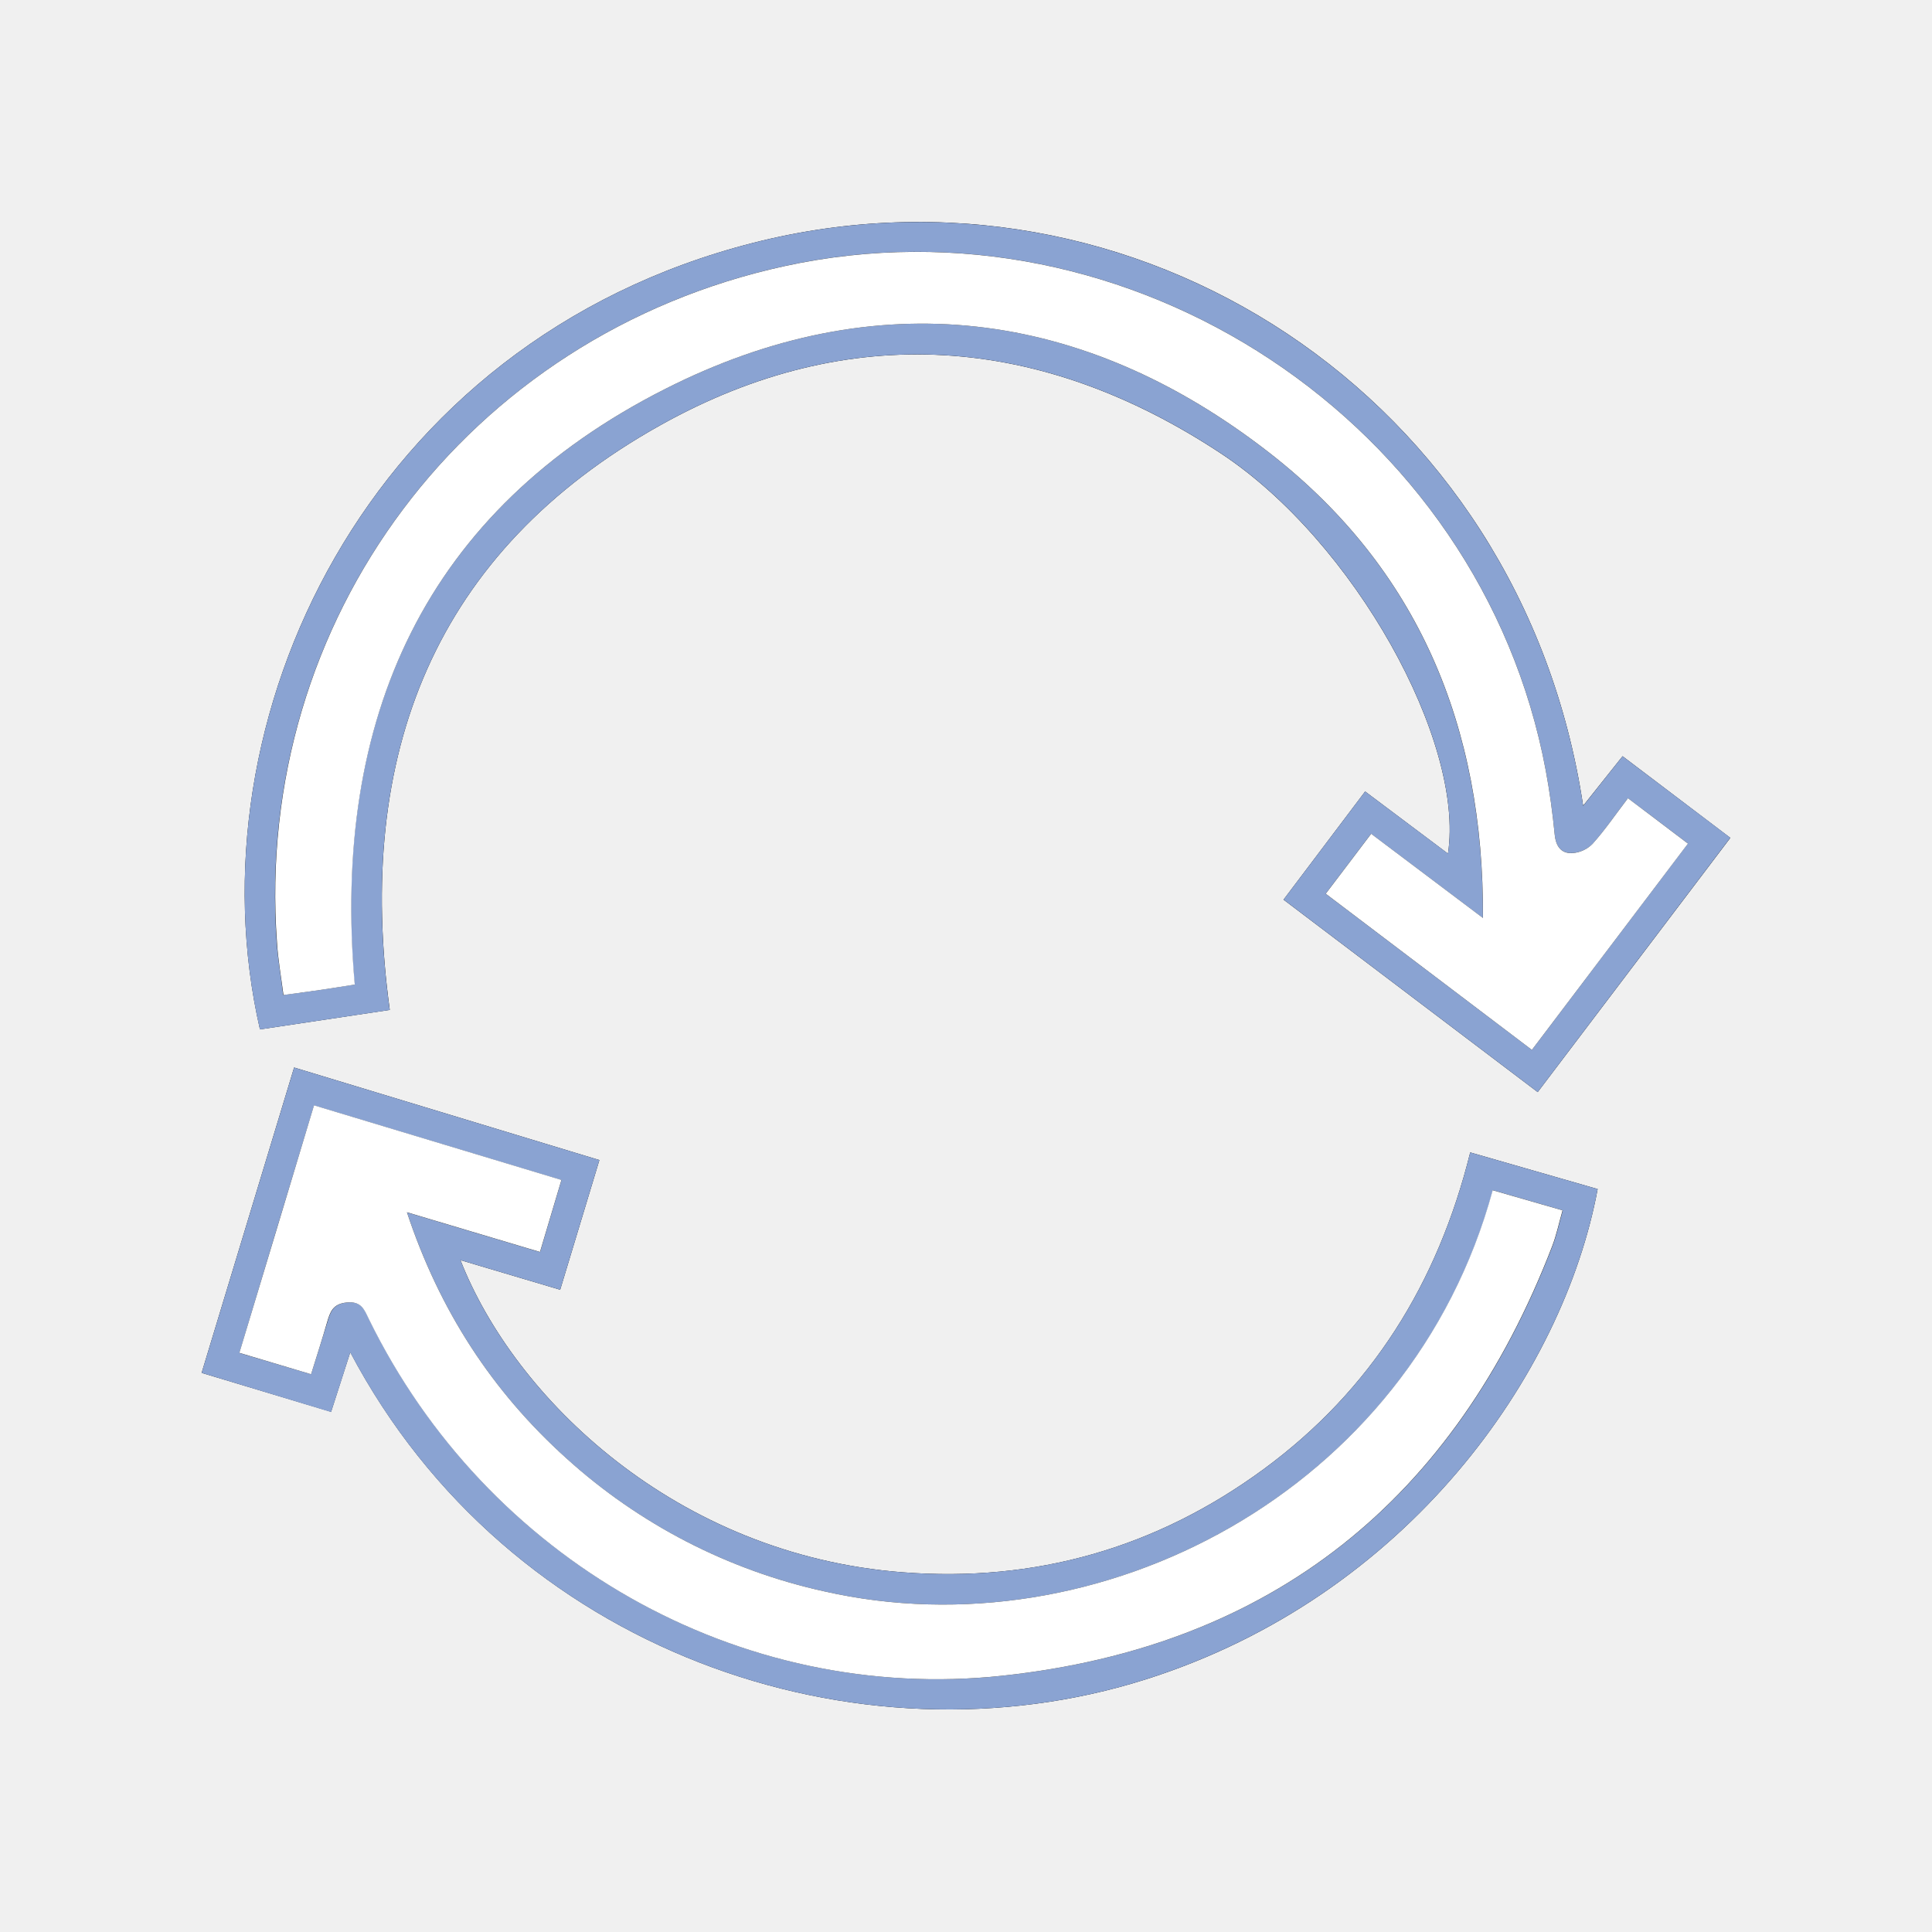
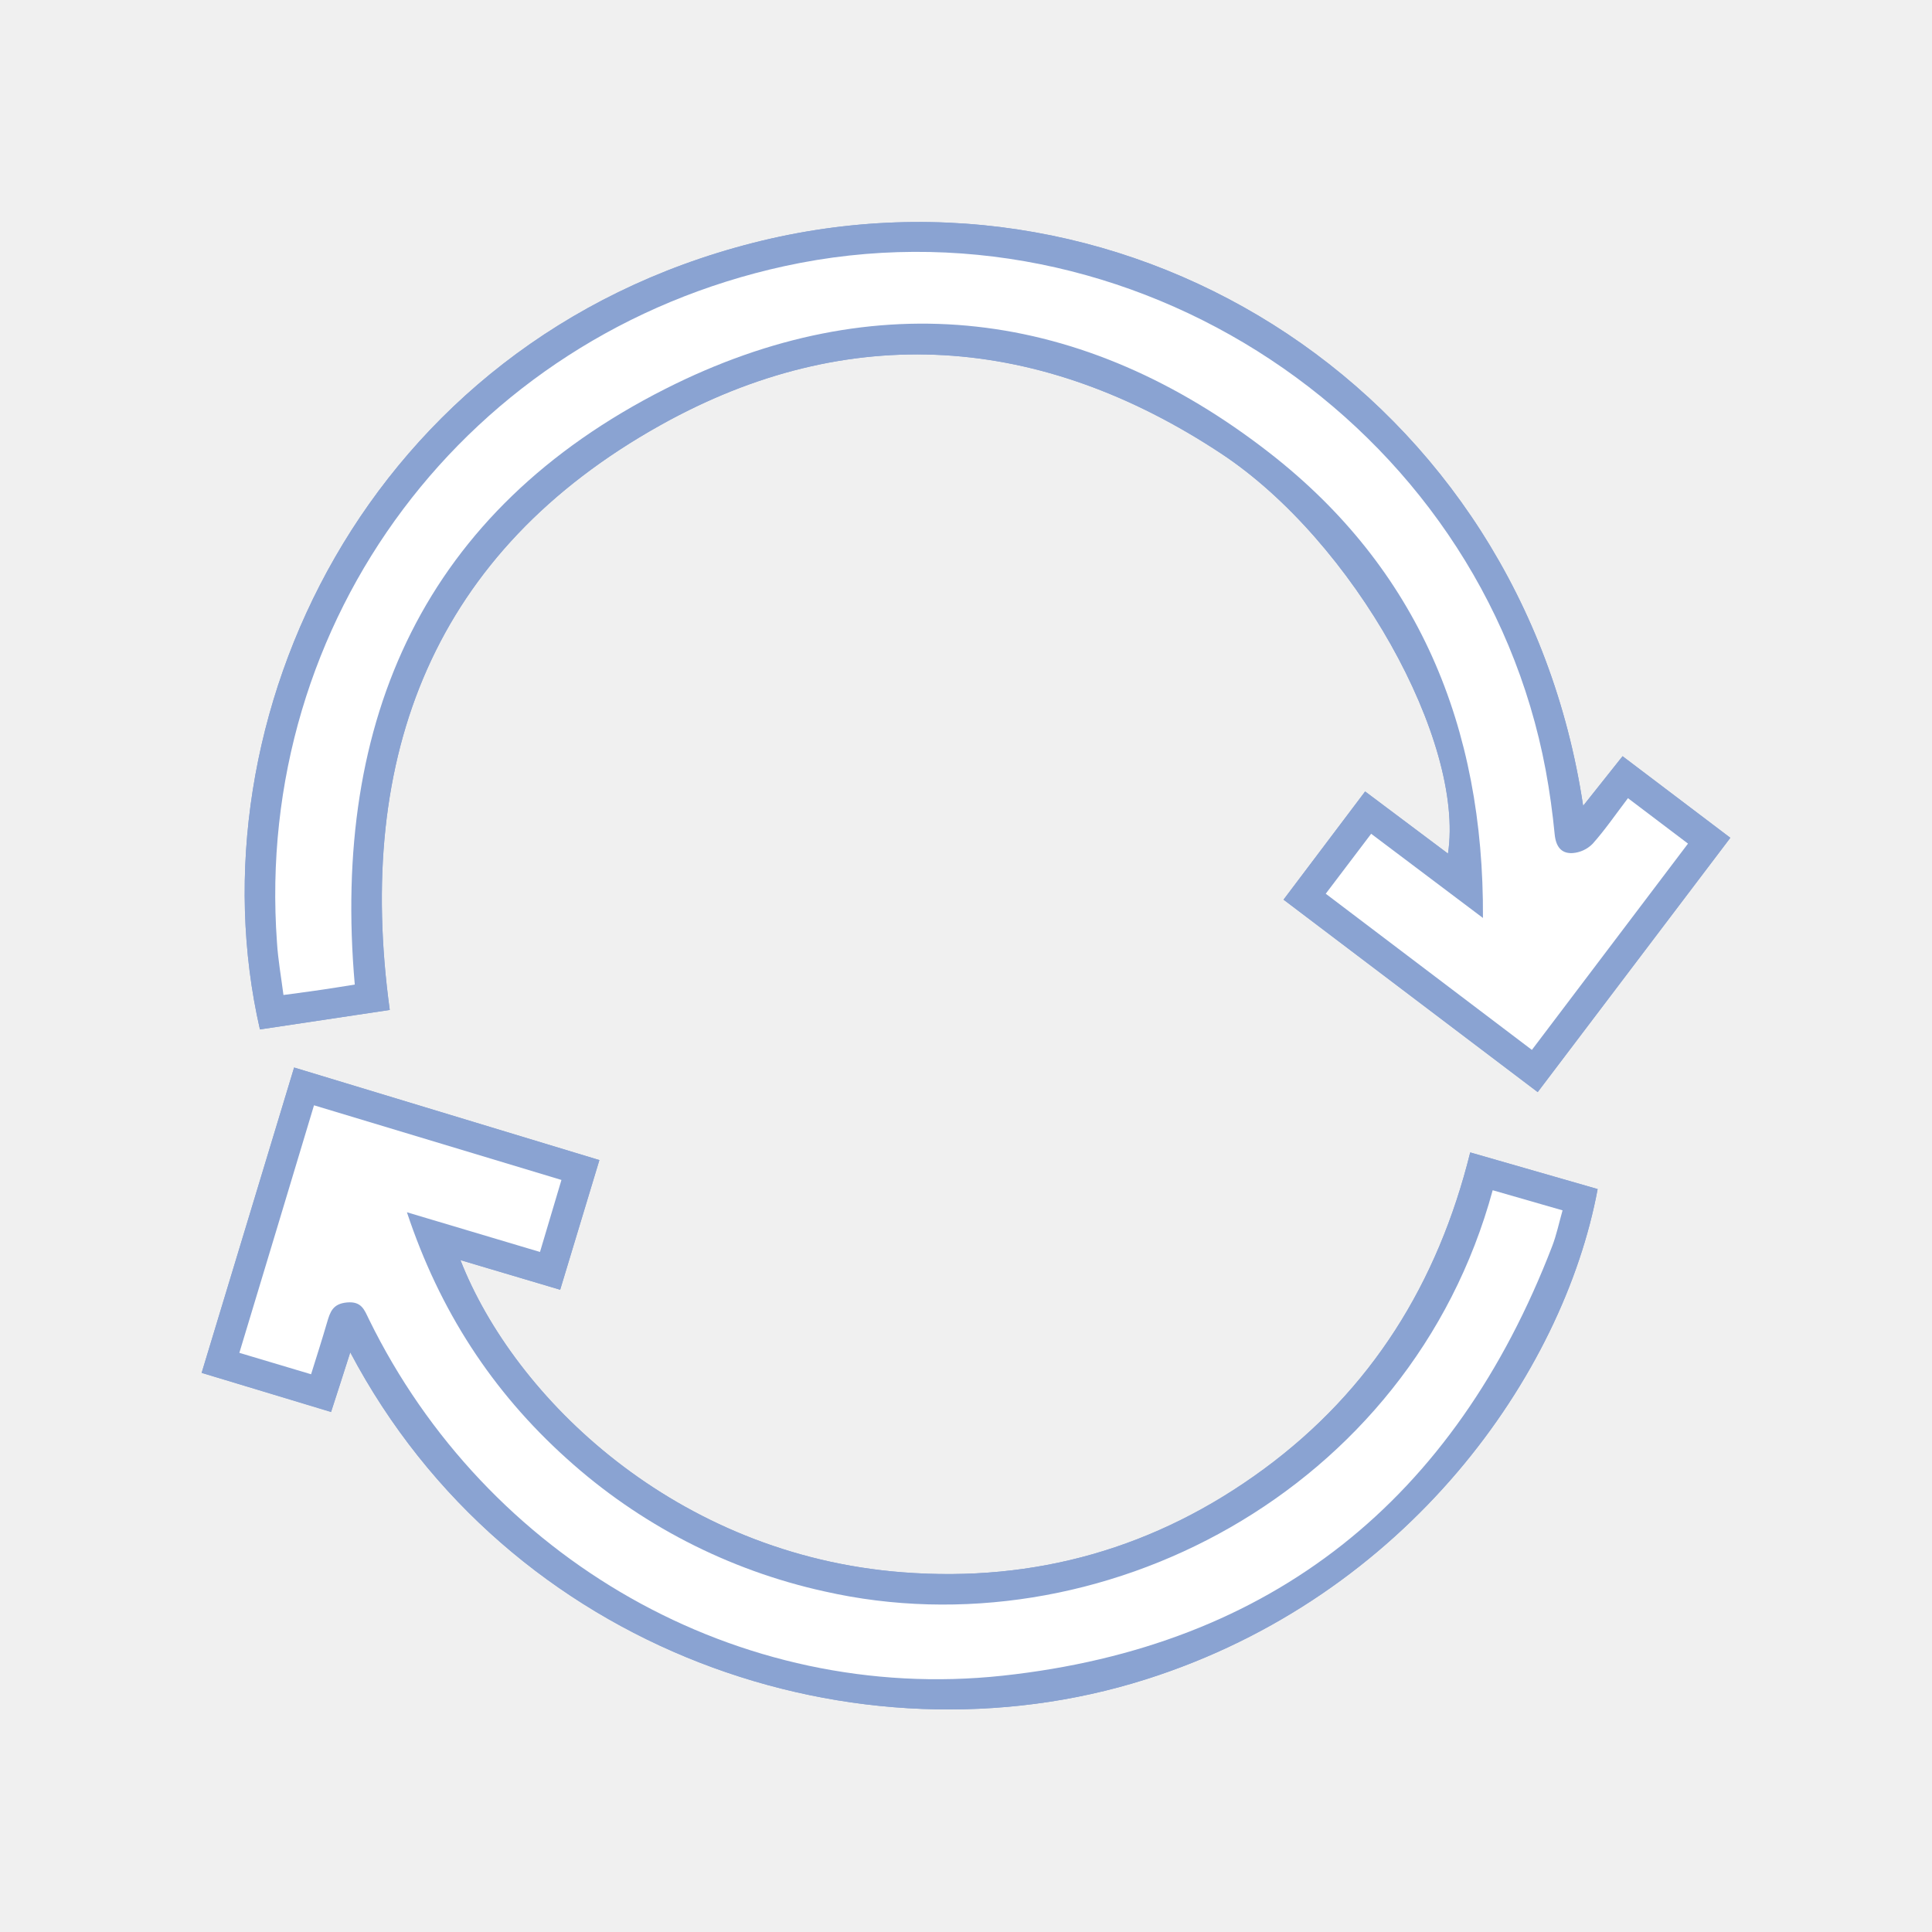
- <svg xmlns="http://www.w3.org/2000/svg" id="レイヤー_1" data-name="レイヤー 1" viewBox="0 0 595.28 595.28">
+ <svg xmlns="http://www.w3.org/2000/svg" class="fabimgcor" id="レイヤー_1" data-name="レイヤー 1" viewBox="0 0 595.28 595.28">
  <defs>
-     <style>.cls-1{fill:#8aa3d2;}.cls-2{fill:#fff;}</style>
+     <style>.fabimgcor{fill:#8aa3d2;}.cls-2{fill:#fff;}</style>
  </defs>
  <g id="h5stvP">
    <path d="M473.79,336.49c20-26.35,39.48-52.12,59.35-78.33L499.94,233l-12.15,15.27C468.79,121.72,349.19,45,232.09,74.82,113,105.12,58.27,222,80.1,317.17l40-6C109.3,232.42,133.84,169.9,203.49,131c58.11-32.47,117.27-27.94,172.82,8.8,40.9,27.06,75.06,88.67,69.84,123.23l-25.53-19.16c-8.47,11.23-16.69,22.14-25.14,33.33ZM90.62,328.92C81,360.61,71.64,391.64,62.13,423l39.88,12c2-6.17,3.86-12,5.91-18.37C156.74,509.08,264.28,545.54,353,517.45c80.73-25.56,128.67-94.12,139.26-151.08L453,355.08c-10,40.31-30.47,73.19-63.57,97.54s-70.41,35-111.3,31.83c-70.06-5.4-119.67-53.83-136.26-96.19l30.73,9.13,12.08-39.95Z" />
-     <path class="cls-1" d="M473.79,336.49l-78.31-59.3c8.45-11.19,16.67-22.1,25.14-33.33L446.15,263c5.22-34.56-28.94-96.17-69.84-123.23C320.76,103.05,261.6,98.52,203.49,131c-69.65,38.91-94.19,101.43-83.41,180.19l-40,6C58.27,222,113,105.12,232.09,74.82c117.1-29.78,236.7,46.9,255.7,173.49L499.94,233l33.2,25.12C513.27,284.37,493.75,310.14,473.79,336.49Zm27.81-90.56c-3.94,5.19-7.15,9.88-10.9,14.09a9.7,9.7,0,0,1-6.16,2.81c-3.5.2-5.14-2-5.51-5.71-.65-6.63-1.55-13.26-2.77-19.81-20-107.1-128-178.59-234.53-155.33C144,103.32,78.15,191,85.26,290.39c.38,5.32,1.33,10.6,2,16.18,4.58-.62,8.17-1.08,11.76-1.61s7.08-1.1,10.21-1.6C102.08,221.25,131,157.26,205,119.82,269.79,87,333.86,94.91,391.21,139.6c45.56,35.51,66,84.11,65.69,143.24L422.46,256.9l-14,18.47L472,323.49l48.09-63.58Z" />
-     <path class="cls-1" d="M90.62,328.92l94.06,28.52L172.6,397.39l-30.73-9.13c16.59,42.36,66.2,90.79,136.26,96.19,40.89,3.16,78.22-7.49,111.3-31.83S443,395.39,453,355.08l39.26,11.29c-10.59,57-58.53,125.52-139.26,151.08-88.72,28.09-196.26-8.37-245.08-100.74-2,6.39-3.92,12.2-5.91,18.37L62.13,423C71.64,391.64,81,360.61,90.62,328.92Zm5.23,94.51c1.78-5.69,3.43-10.83,5-16,.94-3.17,1.72-5.71,6.1-6.12,4.56-.43,5.38,2.3,6.8,5.19,36.13,73.82,113.83,118.57,195.22,109.81,83.19-9,139.35-54.4,169.35-132.33,1.34-3.48,2.1-7.18,3.2-11.05L460,366.73C434.63,459.81,338.36,509.47,254,490.33a174.26,174.26,0,0,1-79.44-40.94c-22.9-20.63-39.1-45.53-49.16-75.83l41,12.23L173,363.6l-76.24-23c-7.83,25.92-15.4,50.94-23,76.27Z" />
+     <path class="fabimgcor" d="M473.79,336.49l-78.31-59.3c8.45-11.19,16.67-22.1,25.14-33.33L446.15,263c5.22-34.56-28.94-96.17-69.84-123.23C320.76,103.05,261.6,98.52,203.49,131c-69.65,38.91-94.19,101.43-83.41,180.19l-40,6C58.27,222,113,105.12,232.09,74.82c117.1-29.78,236.7,46.9,255.7,173.49L499.94,233l33.2,25.12C513.27,284.37,493.75,310.14,473.79,336.49Zm27.81-90.56c-3.94,5.19-7.15,9.88-10.9,14.09a9.7,9.7,0,0,1-6.16,2.81c-3.5.2-5.14-2-5.51-5.71-.65-6.63-1.55-13.26-2.77-19.81-20-107.1-128-178.59-234.53-155.33C144,103.32,78.15,191,85.26,290.39c.38,5.32,1.33,10.6,2,16.18,4.58-.62,8.17-1.08,11.76-1.61s7.08-1.1,10.21-1.6C102.08,221.25,131,157.26,205,119.82,269.79,87,333.86,94.91,391.21,139.6c45.56,35.51,66,84.11,65.69,143.24L422.46,256.9l-14,18.47L472,323.49l48.09-63.58Z" />
+     <path class="fabimgcor" d="M90.62,328.92l94.06,28.52L172.6,397.39l-30.73-9.13c16.59,42.36,66.2,90.79,136.26,96.19,40.89,3.16,78.22-7.49,111.3-31.83S443,395.39,453,355.08l39.26,11.29c-10.59,57-58.53,125.52-139.26,151.08-88.72,28.09-196.26-8.37-245.08-100.74-2,6.39-3.92,12.2-5.91,18.37L62.13,423C71.64,391.64,81,360.61,90.62,328.92Zm5.23,94.51c1.78-5.69,3.43-10.83,5-16,.94-3.17,1.72-5.71,6.1-6.12,4.56-.43,5.38,2.3,6.8,5.19,36.13,73.82,113.83,118.57,195.22,109.81,83.19-9,139.35-54.4,169.35-132.33,1.34-3.48,2.1-7.18,3.2-11.05L460,366.73C434.63,459.81,338.36,509.47,254,490.33a174.26,174.26,0,0,1-79.44-40.94c-22.9-20.63-39.1-45.53-49.16-75.83l41,12.23L173,363.6l-76.24-23c-7.83,25.92-15.4,50.94-23,76.27Z" />
    <path class="cls-2" d="M501.6,245.93l18.5,14L472,323.49l-63.52-48.12,14-18.47,34.44,25.94c.35-59.13-20.13-107.73-65.69-143.24C333.86,94.91,269.79,87,205,119.82c-74,37.44-102.89,101.43-95.69,183.54-3.13.5-6.67,1.08-10.21,1.6s-7.18,1-11.76,1.61c-.72-5.58-1.67-10.86-2-16.18C78.15,191,144,103.32,241.73,82c106.55-23.26,214.53,48.23,234.53,155.33,1.22,6.55,2.12,13.18,2.77,19.81.37,3.67,2,5.91,5.51,5.71A9.7,9.7,0,0,0,490.7,260C494.45,255.81,497.66,251.12,501.6,245.93Z" />
    <path class="cls-2" d="M95.85,423.43l-22.1-6.6c7.65-25.33,15.22-50.35,23-76.27l76.24,23-6.61,22.19-41-12.23c10.06,30.3,26.26,55.2,49.16,75.83A174.26,174.26,0,0,0,254,490.33c84.32,19.14,180.59-30.52,205.92-123.6l21.53,6.2c-1.1,3.87-1.86,7.57-3.2,11.05-30,77.93-86.16,123.37-169.35,132.33-81.39,8.76-159.09-36-195.22-109.81-1.42-2.89-2.24-5.62-6.8-5.19-4.38.41-5.16,2.95-6.1,6.12C99.28,412.6,97.63,417.74,95.85,423.43Z" />
  </g>
</svg>
